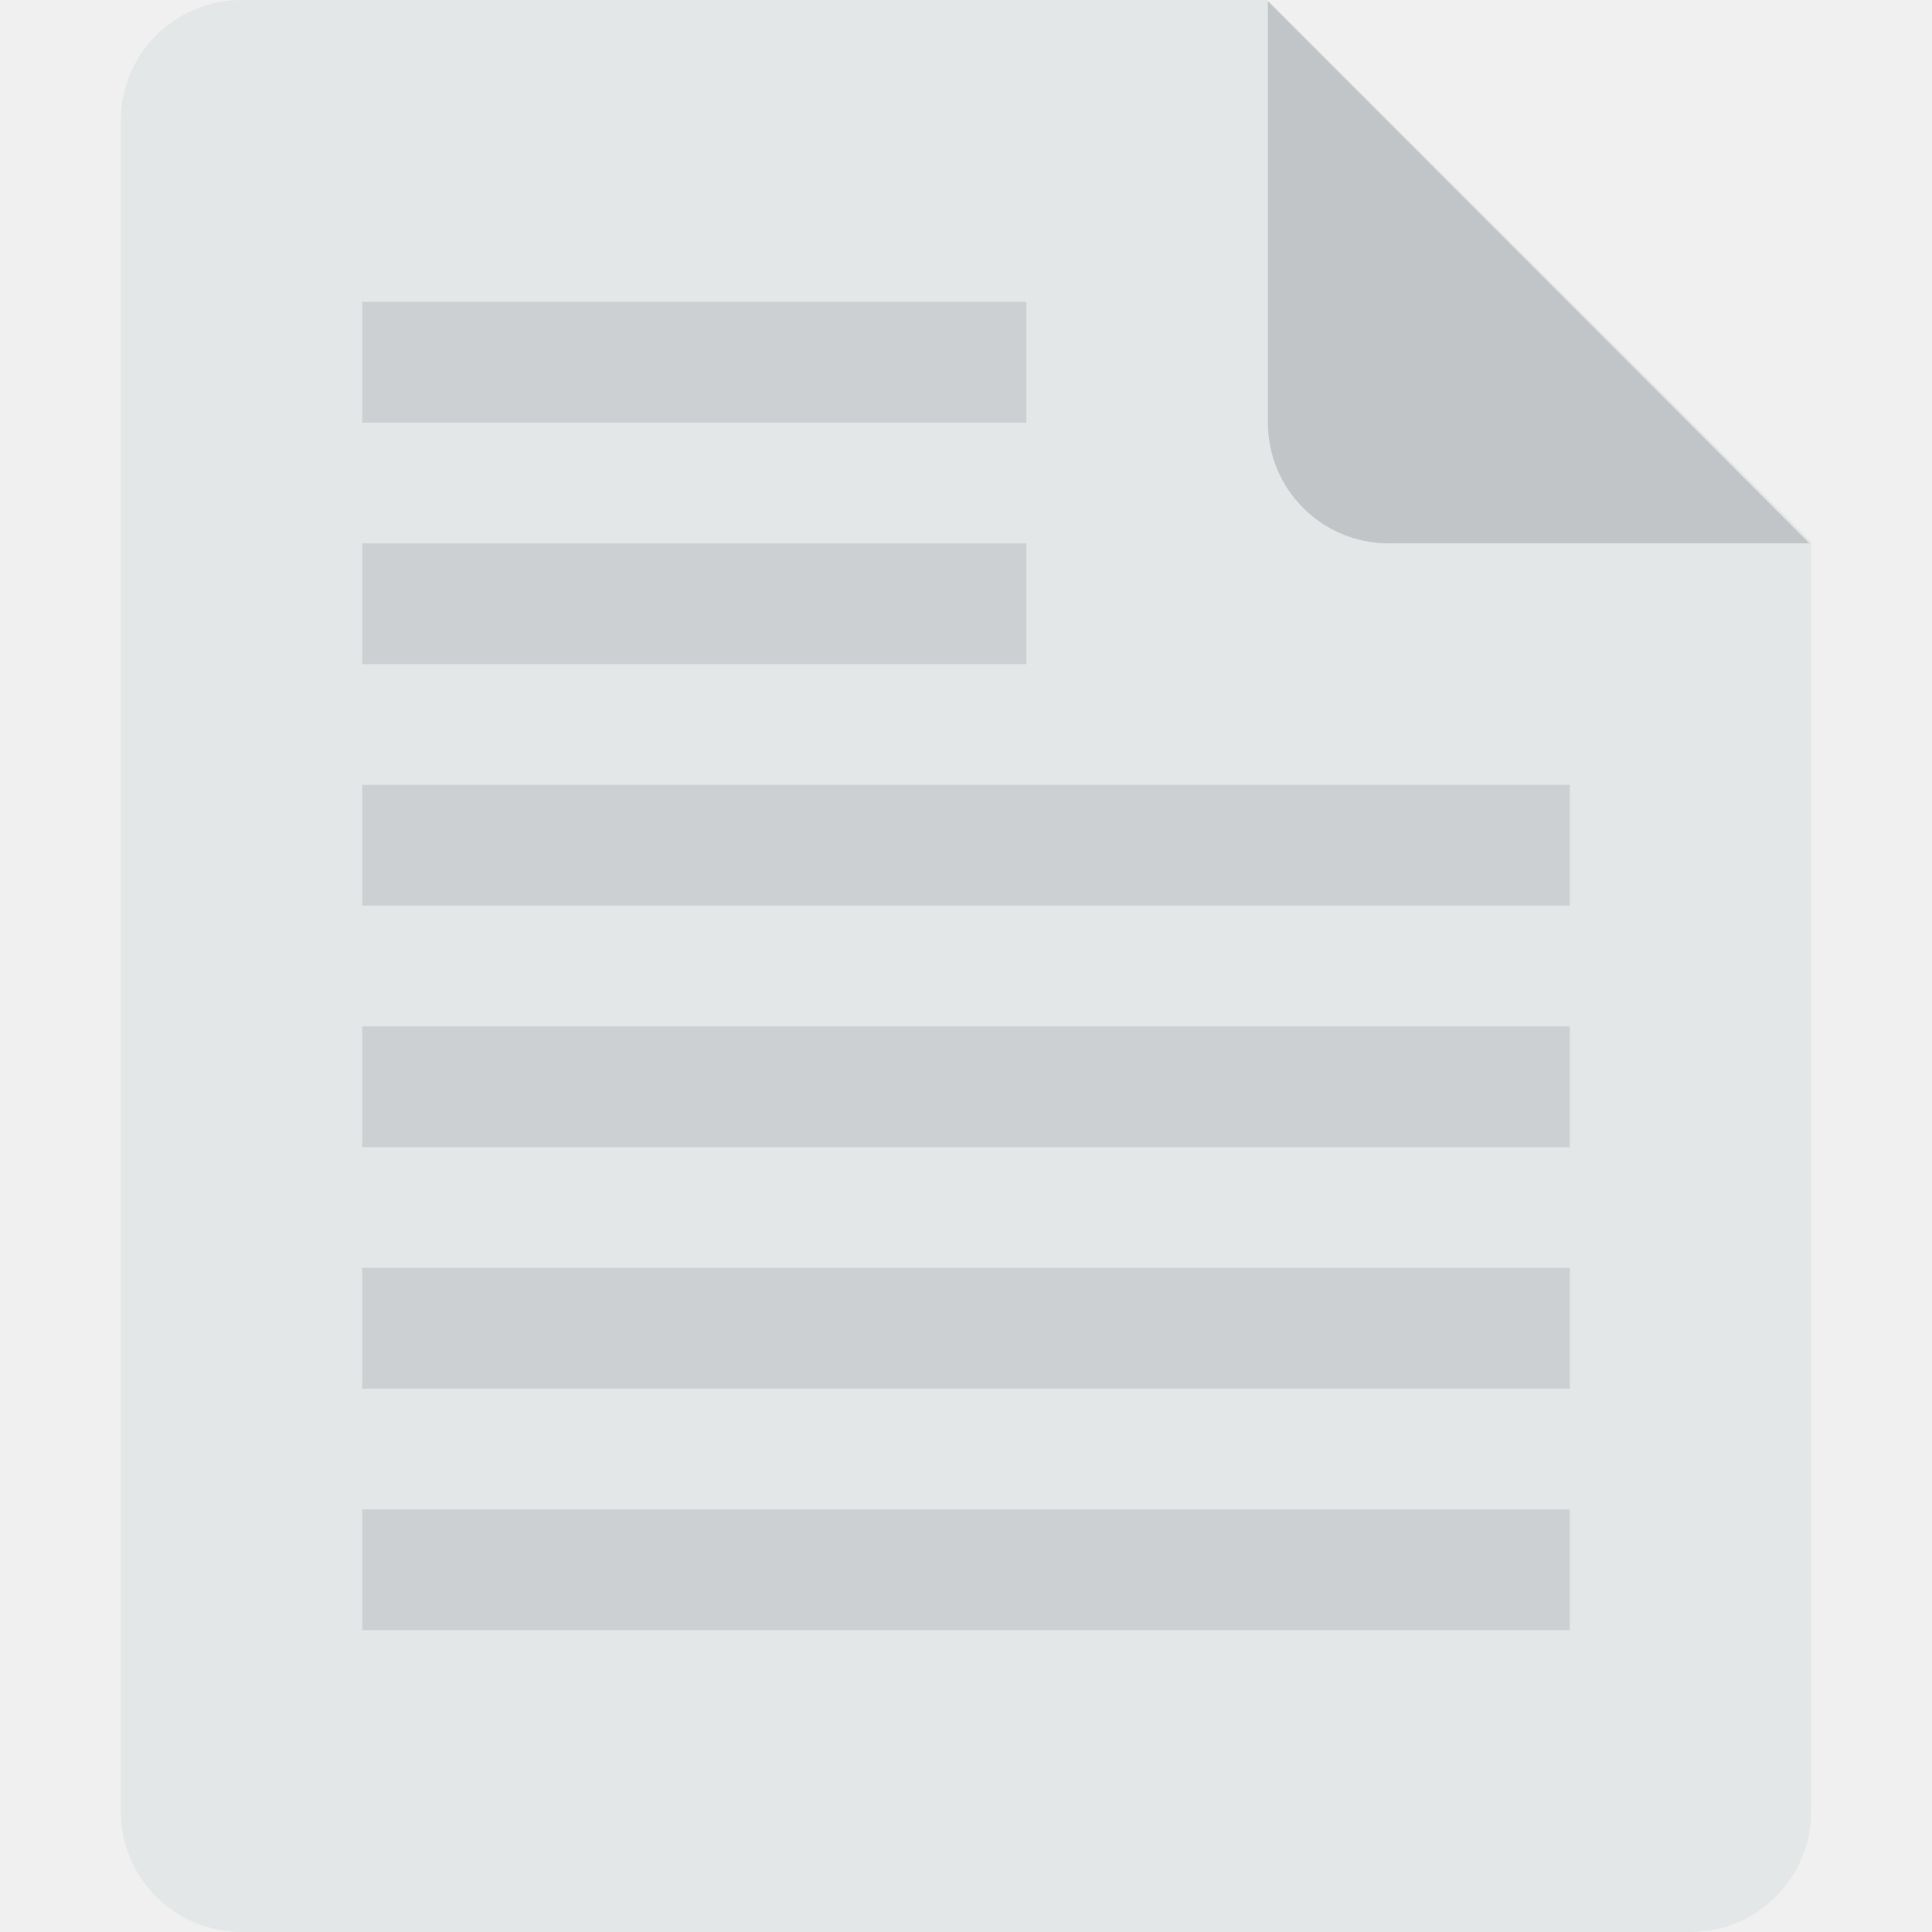
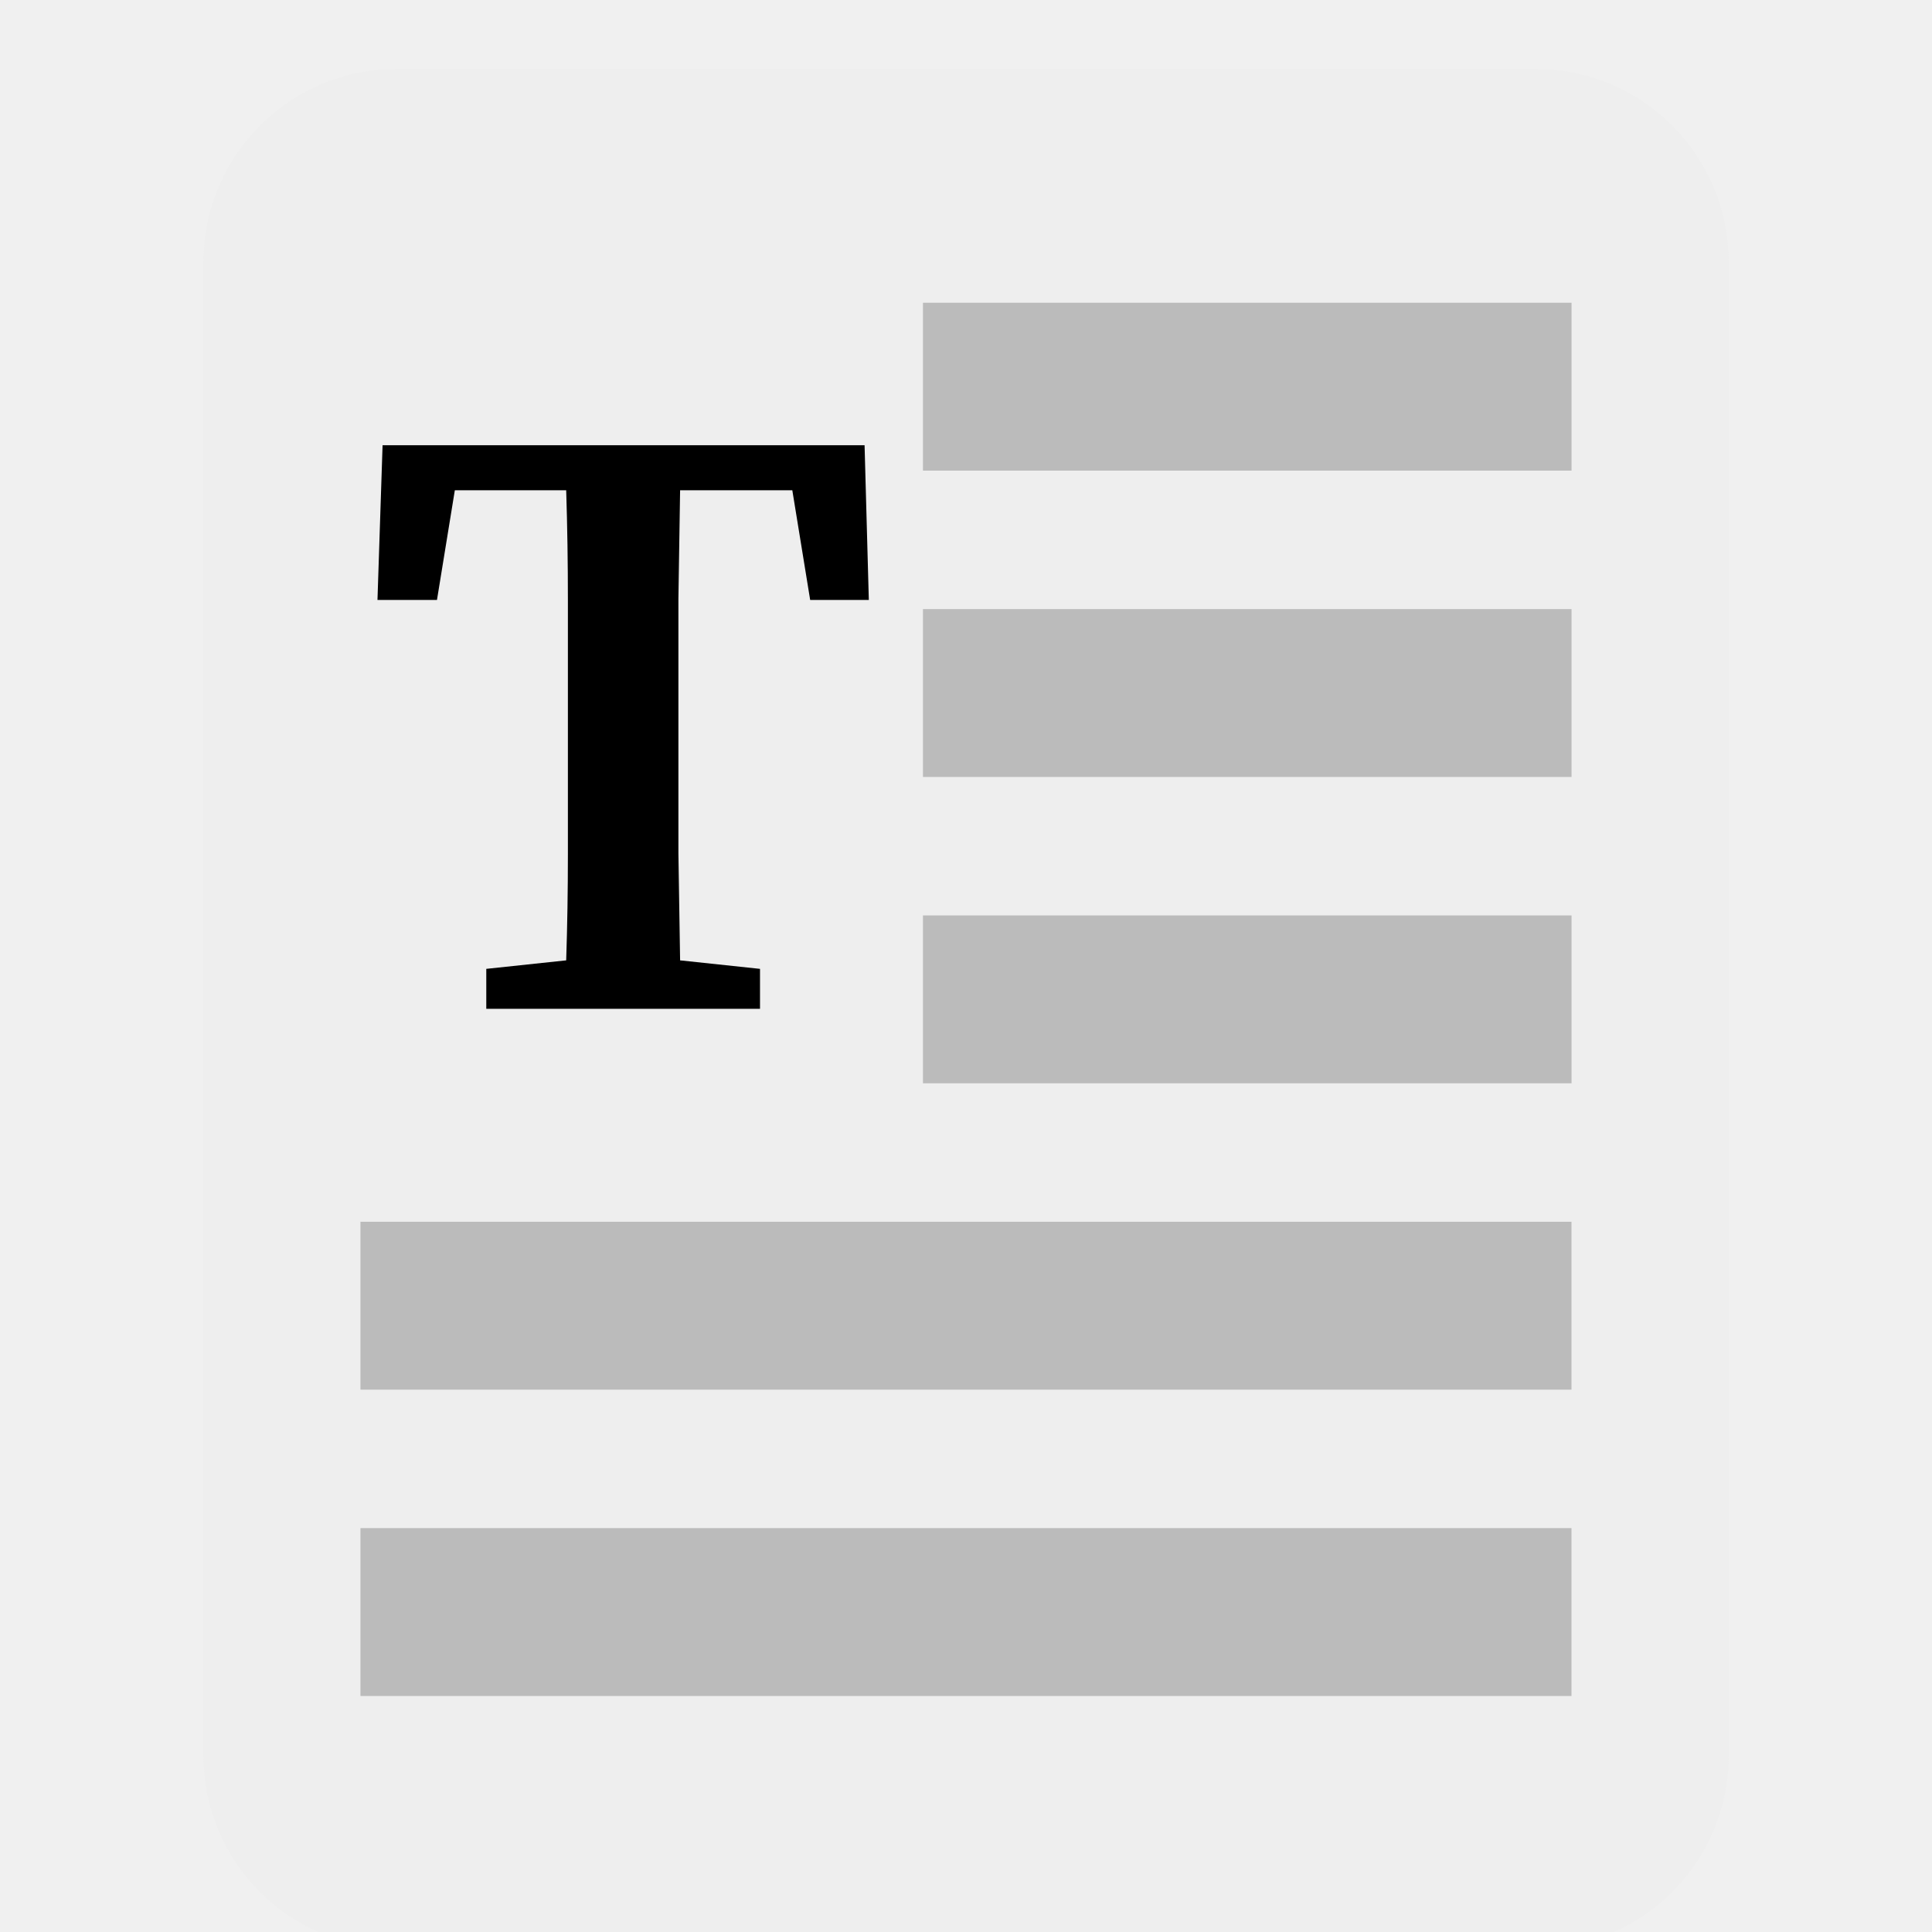
- <svg xmlns="http://www.w3.org/2000/svg" version="1.1" id="Layer_1" x="0px" y="0px" viewBox="0 0 309.267 309.267" style="enable-background:new 0 0 309.267 309.267;" xml:space="preserve">
-   <g>
-     <path style="fill:#E4E7E7;" d="M38.658,0h164.23l87.049,86.711v203.227c0,10.679-8.659,19.329-19.329,19.329H38.658   c-10.67,0-19.329-8.65-19.329-19.329V19.329C19.329,8.65,27.989,0,38.658,0z" />
-     <path style="fill:#C2C5C7;" d="M289.658,86.981h-67.372c-10.67,0-19.329-8.659-19.329-19.329V0.193L289.658,86.981z" />
-     <path style="fill:#CCD0D2;" d="M57.988,125.64v19.329H251.28V125.64H57.988z M57.988,183.637H251.28v-19.329H57.988V183.637z    M57.988,222.286H251.28v-19.329H57.988V222.286z M57.988,260.944H251.28v-19.32H57.988V260.944z M164.298,86.981H57.988v19.329   h106.311L164.298,86.981L164.298,86.981z M164.298,48.323H57.988v19.329h106.311L164.298,48.323L164.298,48.323z" />
+ <svg xmlns="http://www.w3.org/2000/svg" width="50" height="50" viewBox="0 0 50 50" fill="none">
+   <g clip-path="url(#clip0_37_3)">
+     <rect x="5.265" y="1.784" width="39.474" height="48.648" rx="5" fill="#EEEEEE" />
+     <path d="M9.769 15.526L9.901 11.522H22.375L22.485 15.526H20.967L20.505 12.688H17.601C17.587 13.612 17.572 14.55 17.557 15.504C17.557 16.442 17.557 17.389 17.557 18.342V19.288C17.557 20.212 17.557 21.143 17.557 22.082C17.572 23.006 17.587 23.93 17.601 24.854L19.669 25.074V26.108H12.585V25.074L14.653 24.854C14.683 23.945 14.697 23.028 14.697 22.104C14.697 21.165 14.697 20.227 14.697 19.288V18.342C14.697 17.403 14.697 16.465 14.697 15.526C14.697 14.572 14.683 13.627 14.653 12.688H11.771L11.309 15.526H9.769Z" fill="black" />
+     <rect x="23.886" y="7.835" width="16.785" height="4.345" fill="#BBBBBB" />
+     <rect x="23.886" y="15.763" width="16.785" height="4.345" fill="#BBBBBB" />
+     <rect x="23.886" y="23.691" width="16.785" height="4.345" fill="#BBBBBB" />
+     <rect x="9.329" y="31.619" width="31.341" height="4.345" fill="#BBBBBB" />
+     <rect x="9.329" y="39.547" width="31.341" height="4.345" fill="#BBBBBB" />
  </g>
-   <g>
- </g>
-   <g>
- </g>
-   <g>
- </g>
-   <g>
- </g>
-   <g>
- </g>
-   <g>
- </g>
-   <g>
- </g>
-   <g>
- </g>
-   <g>
- </g>
-   <g>
- </g>
-   <g>
- </g>
-   <g>
- </g>
-   <g>
- </g>
-   <g>
- </g>
-   <g>
- </g>
+   <defs>
+     <clipPath id="clip0_37_3">
+       <rect width="50" height="50" fill="white" />
+     </clipPath>
+   </defs>
</svg>
